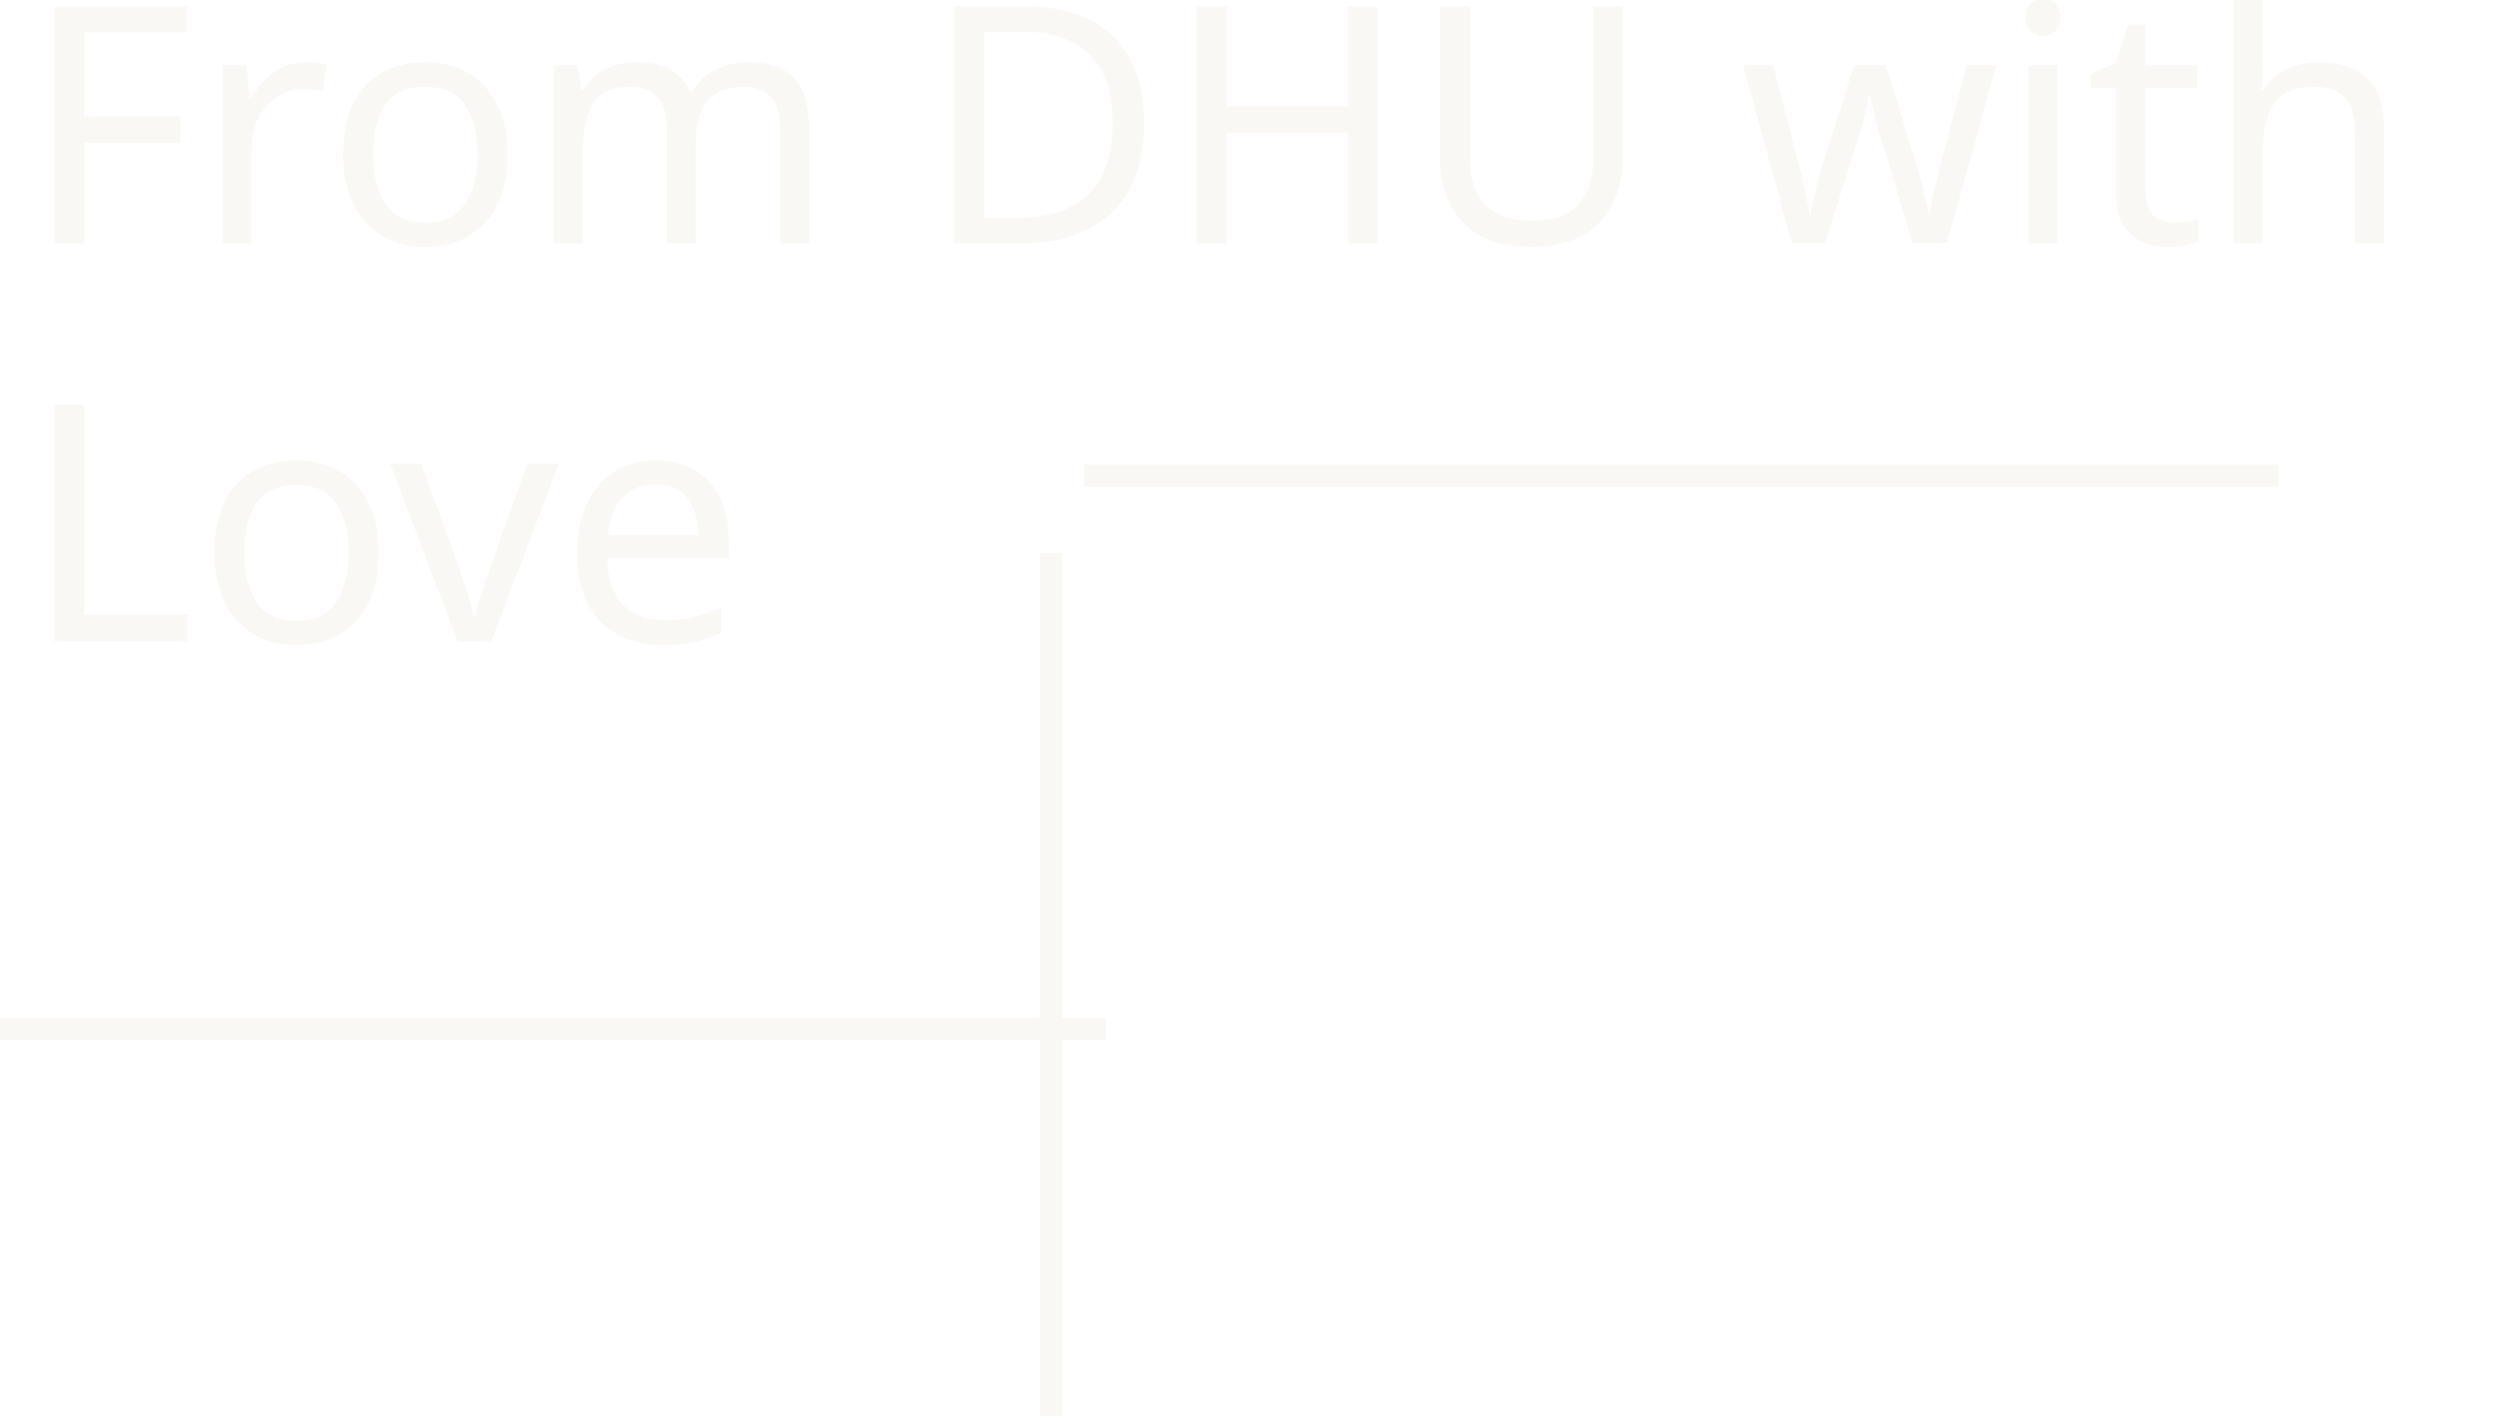
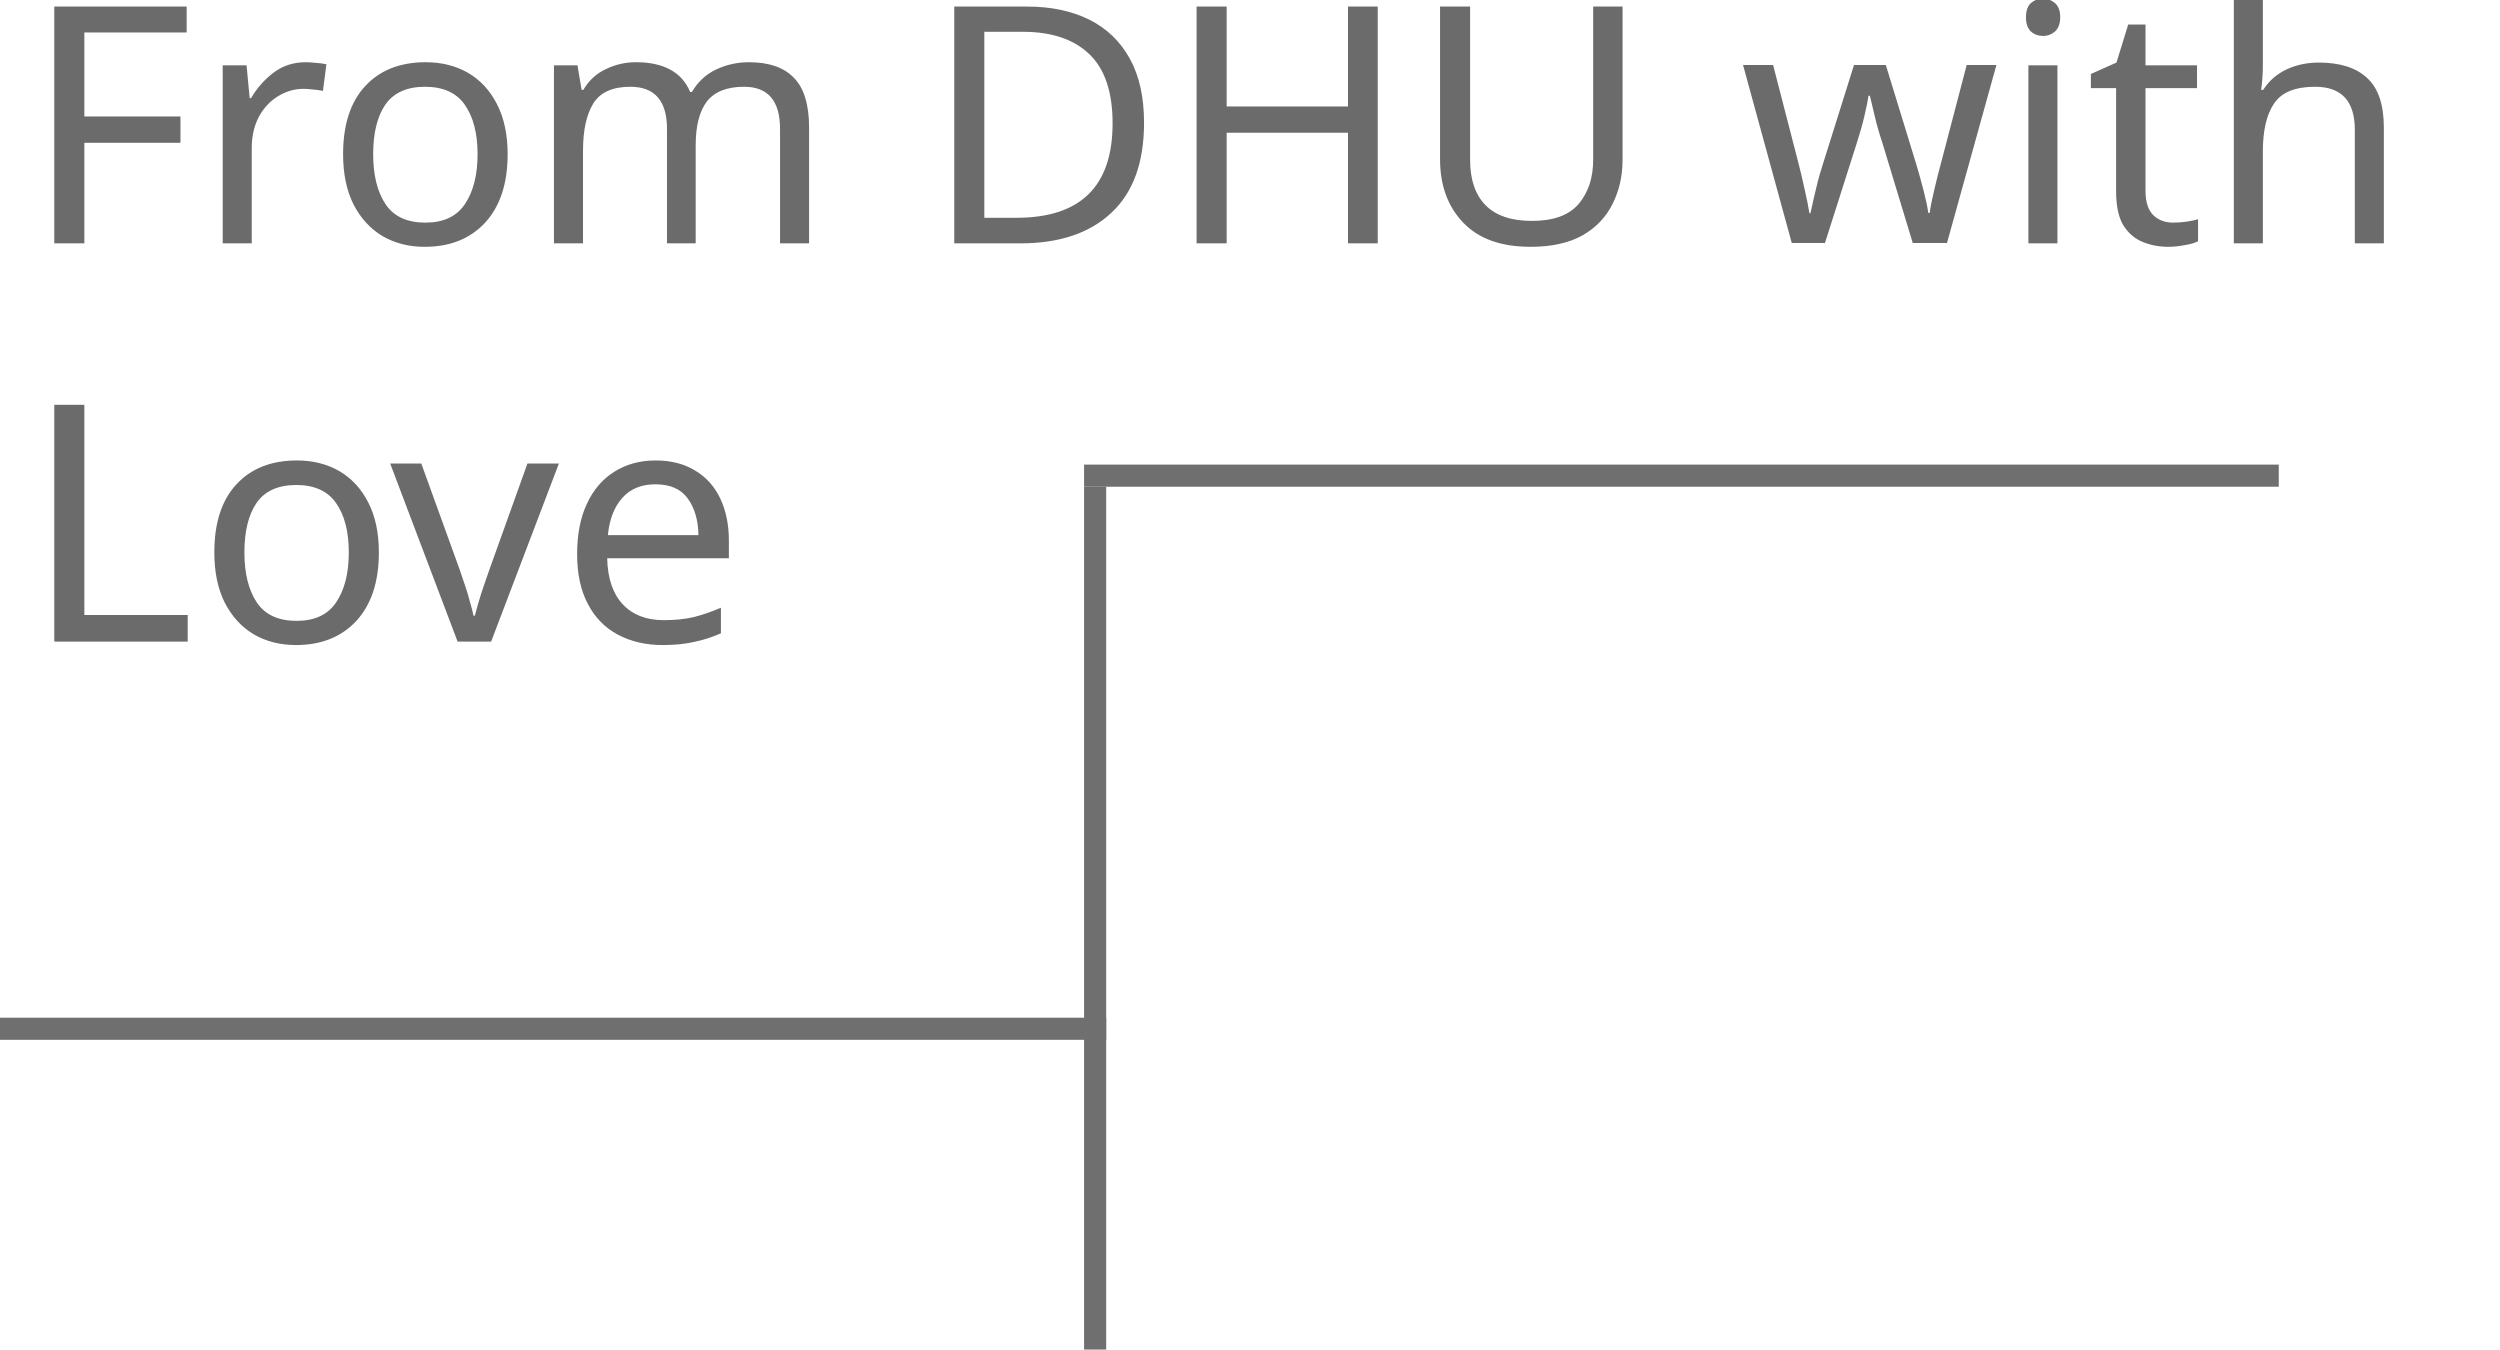
- <svg xmlns="http://www.w3.org/2000/svg" width="113px" height="64px" viewBox="0 0 113 64" version="1.1">
+ <svg xmlns="http://www.w3.org/2000/svg" width="113px" height="61px" viewBox="0 0 113 61" version="1.1">
  <defs />
  <g id="Page-1" stroke="none" stroke-width="1" fill="none" fill-rule="evenodd">
-     <g id="主界面-copy-3" transform="translate(-41, -75)">
+     <g id="欢迎" transform="translate(-41, -75)">
      <g id="Group" transform="translate(41, 72)">
-         <text id="From-DHU-with-Love" font-family="AmericanTypewriter, American Typewriter" font-size="15" font-weight="normal" fill="#F9F8F4">
+         <text id="From-DHU-with-Love" font-family="AmericanTypewriter, American Typewriter" font-size="15" font-weight="normal" fill="#6B6B6B">
          <tspan x="1" y="14">From DHU with </tspan>
          <tspan x="1" y="32">Love</tspan>
        </text>
-         <path d="M0.5,49.5 L49.5,49.5" id="Line" stroke="#F9F8F4" stroke-linecap="square" />
-         <path d="M47.5,66.5 L47.5,28.5" id="Line-2" stroke="#F9F8F4" stroke-linecap="square" />
-         <path d="M49.5,24.5 L102.5,24.5" id="Line-3" stroke="#F9F8F4" stroke-linecap="square" />
+         <path d="M0.5,49.5 L49.5,49.5" id="Line" stroke="#6F6F6F" stroke-linecap="square" />
+         <path d="M49.5,63.5 L49.5,25.5" id="Line-2" stroke="#6F6F6F" stroke-linecap="square" />
+         <path d="M49.5,24.5 L102.5,24.5" id="Line-3" stroke="#6F6F6F" stroke-linecap="square" />
      </g>
    </g>
  </g>
</svg>
